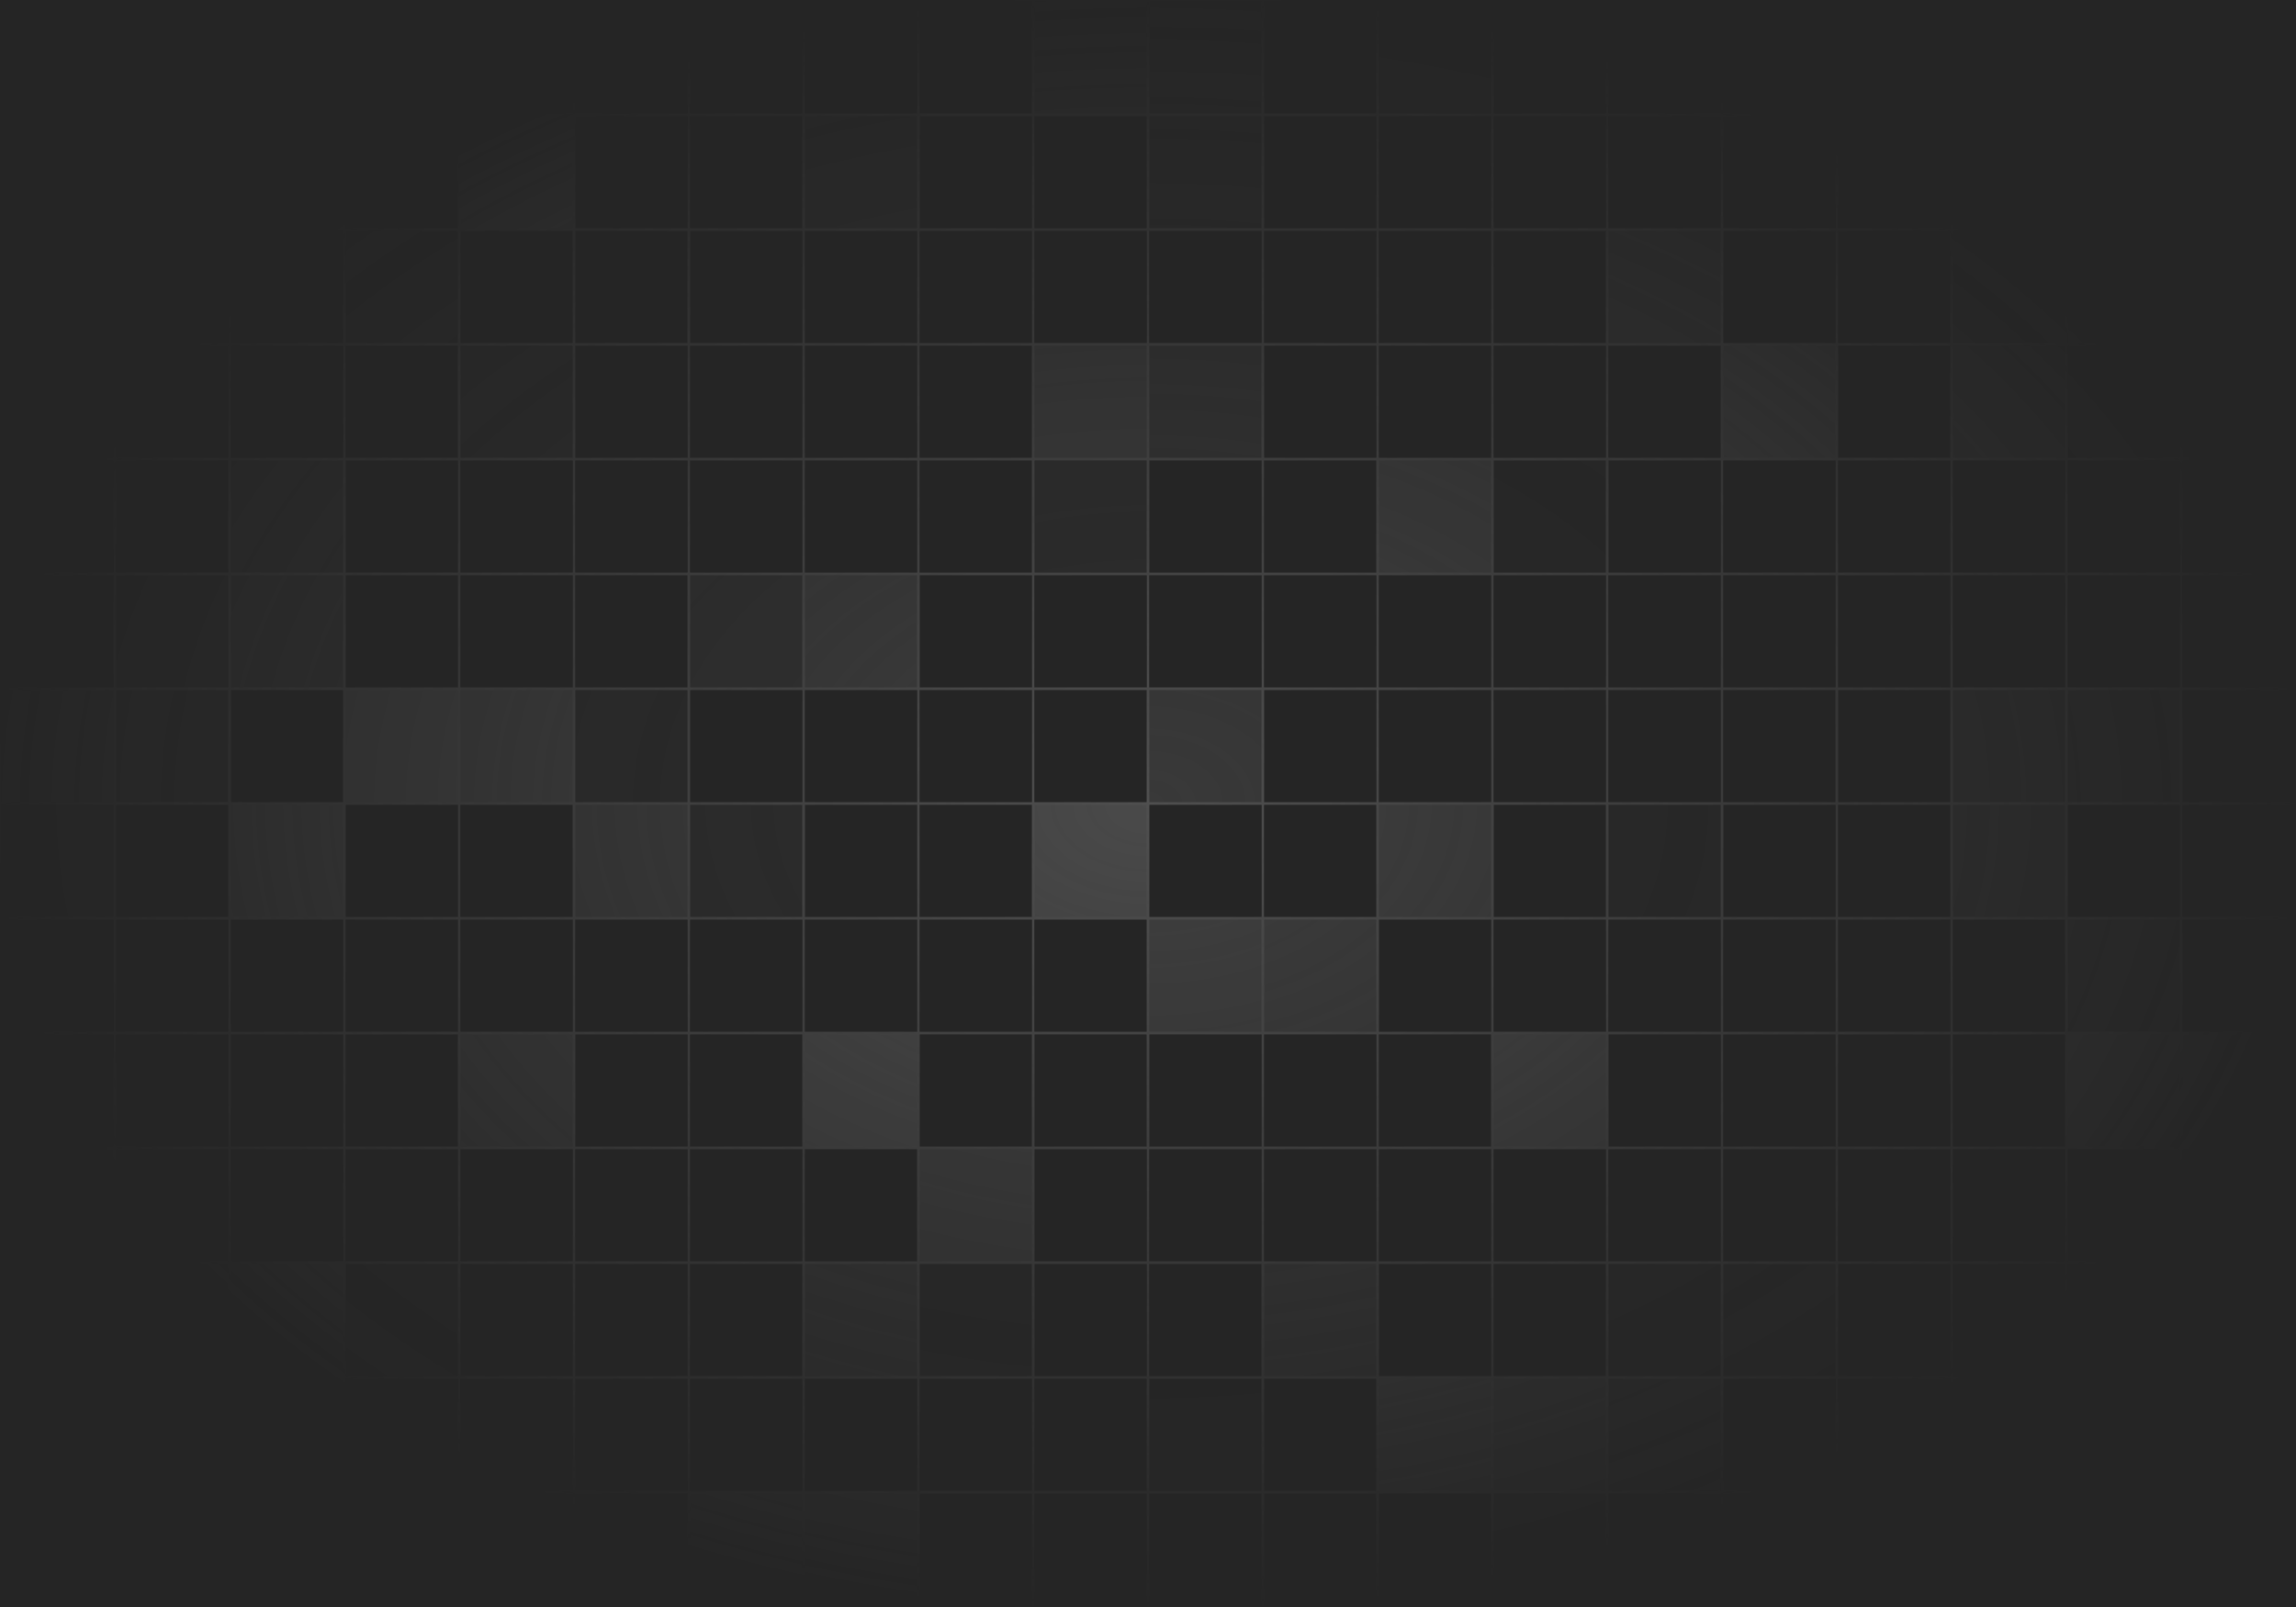
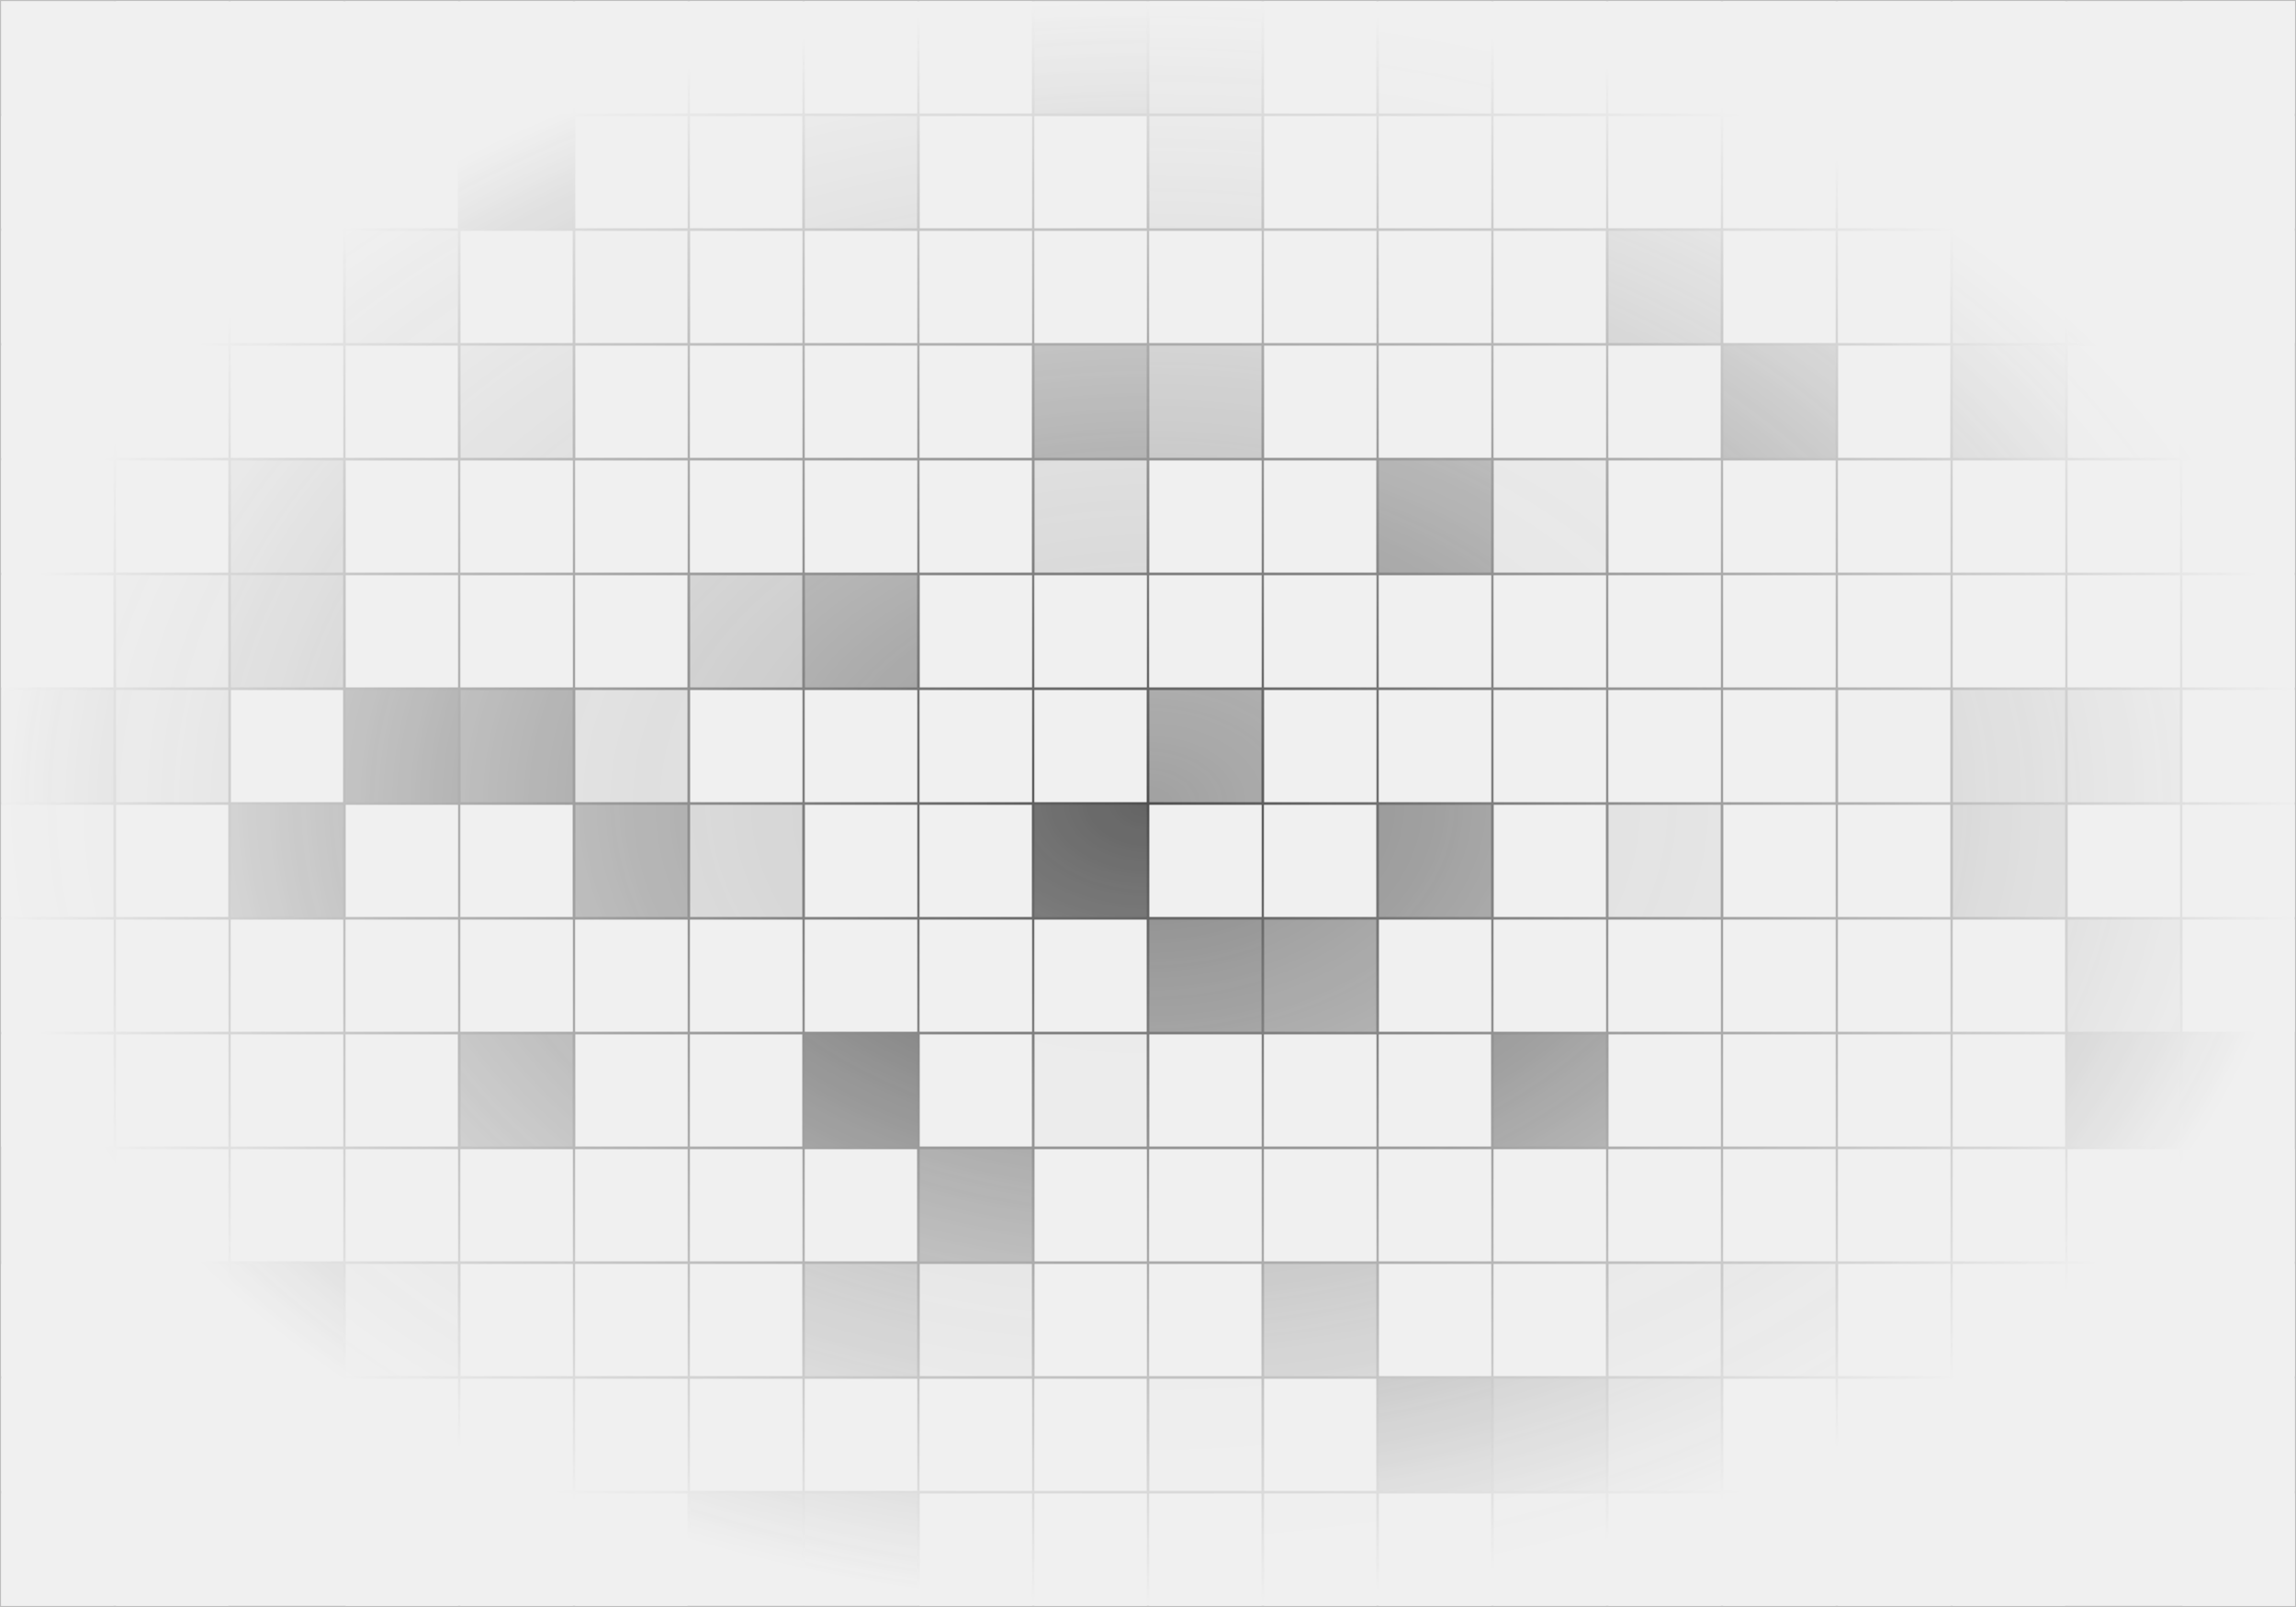
- <svg xmlns="http://www.w3.org/2000/svg" viewBox="0 0 2000 1400">
-   <mask id="b" x="0" y="0" width="2000" height="1400">
-     <path fill="url(#a)" d="M0 0h2000v1400H0z" />
-   </mask>
-   <path fill="#252525" d="M0 0h2000v1400H0z" />
-   <g style="transform-origin:center center" stroke="#4f4f4f" stroke-width="2" mask="url(#b)">
-     <path fill="#4f4f4f91" d="M0 0h100v100H0z" />
-     <path fill="none" d="M100 0h100v100H100zM200 0h100v100H200z" />
-     <path fill="#4f4f4f14" d="M300 0h100v100H300z" />
-     <path fill="none" d="M400 0h100v100H400zM500 0h100v100H500zM600 0h100v100H600zM700 0h100v100H700zM800 0h100v100H800z" />
-     <path fill="#4f4f4f96" d="M900 0h100v100H900z" />
-     <path fill="#4f4f4f51" d="M1000 0h100v100h-100z" />
-     <path fill="none" d="M1100 0h100v100h-100z" />
-     <path fill="#4f4f4f1b" d="M1200 0h100v100h-100z" />
-     <path fill="none" d="M1300 0h100v100h-100zM1400 0h100v100h-100zM1500 0h100v100h-100zM1600 0h100v100h-100zM1700 0h100v100h-100z" />
-     <path fill="#4f4f4f75" d="M1800 0h100v100h-100z" />
-     <path fill="none" d="M1900 0h100v100h-100zM0 100h100v100H0z" />
-     <path fill="#4f4f4f03" d="M100 100h100v100H100z" />
-     <path fill="#4f4f4fdb" d="M200 100h100v100H200z" />
-     <path fill="none" d="M300 100h100v100H300z" />
-     <path fill="#4f4f4ffa" d="M400 100h100v100H400z" />
-     <path fill="none" d="M500 100h100v100H500zM600 100h100v100H600z" />
-     <path fill="#4f4f4f57" d="M700 100h100v100H700z" />
-     <path fill="none" d="M800 100h100v100H800zM900 100h100v100H900z" />
-     <path fill="#4f4f4f3e" d="M1000 100h100v100h-100z" />
-     <path fill="none" d="M1100 100h100v100h-100zM1200 100h100v100h-100zM1300 100h100v100h-100zM1400 100h100v100h-100zM1500 100h100v100h-100zM1600 100h100v100h-100z" />
-     <path fill="#4f4f4f71" d="M1700 100h100v100h-100z" />
-     <path fill="none" d="M1800 100h100v100h-100zM1900 100h100v100h-100zM0 200h100v100H0zM100 200h100v100H100zM200 200h100v100H200z" />
-     <path fill="#4f4f4f3d" d="M300 200h100v100H300z" />
-     <path fill="none" d="M400 200h100v100H400z" />
-     <path fill="#4f4f4f05" d="M500 200h100v100H500z" />
-     <path fill="none" d="M600 200h100v100H600zM700 200h100v100H700zM800 200h100v100H800zM900 200h100v100H900zM1000 200h100v100h-100zM1100 200h100v100h-100zM1200 200h100v100h-100zM1300 200h100v100h-100z" />
-     <path fill="#4f4f4f82" d="M1400 200h100v100h-100z" />
-     <path fill="none" d="M1500 200h100v100h-100zM1600 200h100v100h-100z" />
-     <path fill="#4f4f4f5d" d="M1700 200h100v100h-100z" />
-     <path fill="#4f4f4f8a" d="M1800 200h100v100h-100z" />
-     <path fill="none" d="M1900 200h100v100h-100z" />
-     <path fill="#4f4f4f17" d="M0 300h100v100H0z" />
-     <path fill="none" d="M100 300h100v100H100zM200 300h100v100H200zM300 300h100v100H300z" />
-     <path fill="#4f4f4f43" d="M400 300h100v100H400z" />
-     <path fill="none" d="M500 300h100v100H500zM600 300h100v100H600zM700 300h100v100H700zM800 300h100v100H800z" />
-     <path fill="#4f4f4fa7" d="M900 300h100v100H900z" />
-     <path fill="#4f4f4f68" d="M1000 300h100v100h-100z" />
-     <path fill="none" d="M1100 300h100v100h-100zM1200 300h100v100h-100zM1300 300h100v100h-100zM1400 300h100v100h-100z" />
-     <path fill="#4f4f4fd3" d="M1500 300h100v100h-100z" />
-     <path fill="none" d="M1600 300h100v100h-100z" />
-     <path fill="#4f4f4f98" d="M1700 300h100v100h-100z" />
-     <path fill="#4f4f4f26" d="M1800 300h100v100h-100z" />
-     <path fill="#4f4f4fbf" d="M1900 300h100v100h-100z" />
-     <path fill="none" d="M0 400h100v100H0zM100 400h100v100H100z" />
-     <path fill="#4f4f4f6a" d="M200 400h100v100H200z" />
-     <path fill="none" d="M300 400h100v100H300zM400 400h100v100H400zM500 400h100v100H500zM600 400h100v100H600zM700 400h100v100H700zM800 400h100v100H800z" />
-     <path fill="#4f4f4f31" d="M900 400h100v100H900z" />
-     <path fill="none" d="M1000 400h100v100h-100zM1100 400h100v100h-100z" />
-     <path fill="#4f4f4faf" d="M1200 400h100v100h-100z" />
-     <path fill="#4f4f4f18" d="M1300 400h100v100h-100z" />
-     <path fill="none" d="M1400 400h100v100h-100zM1500 400h100v100h-100zM1600 400h100v100h-100zM1700 400h100v100h-100zM1800 400h100v100h-100zM1900 400h100v100h-100zM0 500h100v100H0z" />
-     <path fill="#4f4f4f35" d="M100 500h100v100H100z" />
-     <path fill="#4f4f4f78" d="M200 500h100v100H200z" />
-     <path fill="none" d="M300 500h100v100H300zM400 500h100v100H400zM500 500h100v100H500z" />
-     <path fill="#4f4f4f53" d="M600 500h100v100H600z" />
-     <path fill="#4f4f4f98" d="M700 500h100v100H700z" />
-     <path fill="none" d="M800 500h100v100H800zM900 500h100v100H900zM1000 500h100v100h-100zM1100 500h100v100h-100zM1200 500h100v100h-100zM1300 500h100v100h-100zM1400 500h100v100h-100zM1500 500h100v100h-100zM1600 500h100v100h-100zM1700 500h100v100h-100zM1800 500h100v100h-100zM1900 500h100v100h-100z" />
-     <path fill="#4f4f4f94" d="M0 600h100v100H0z" />
-     <path fill="#4f4f4f47" d="M100 600h100v100H100z" />
-     <path fill="none" d="M200 600h100v100H200z" />
-     <path fill="#4f4f4fe7" d="M300 600h100v100H300z" />
-     <path fill="#4f4f4fc5" d="M400 600h100v100H400z" />
-     <path fill="#4f4f4f2c" d="M500 600h100v100H500z" />
-     <path fill="none" d="M600 600h100v100H600zM700 600h100v100H700zM800 600h100v100H800zM900 600h100v100H900z" />
-     <path fill="#4f4f4f7c" d="M1000 600h100v100h-100z" />
-     <path fill="none" d="M1100 600h100v100h-100zM1200 600h100v100h-100zM1300 600h100v100h-100zM1400 600h100v100h-100zM1500 600h100v100h-100z" />
-     <path fill="#4f4f4f03" d="M1600 600h100v100h-100z" />
-     <path fill="#4f4f4f64" d="M1700 600h100v100h-100z" />
-     <path fill="#4f4f4f5b" d="M1800 600h100v100h-100z" />
-     <path fill="none" d="M1900 600h100v100h-100z" />
-     <path fill="#4f4f4f1f" d="M0 700h100v100H0z" />
-     <path fill="none" d="M100 700h100v100H100z" />
-     <path fill="#4f4f4fdf" d="M200 700h100v100H200z" />
-     <path fill="none" d="M300 700h100v100H300zM400 700h100v100H400z" />
-     <path fill="#4f4f4fa5" d="M500 700h100v100H500z" />
-     <path fill="#4f4f4f39" d="M600 700h100v100H600z" />
-     <path fill="none" d="M700 700h100v100H700zM800 700h100v100H800z" />
-     <path fill="#4f4f4fde" d="M900 700h100v100H900z" />
-     <path fill="none" d="M1000 700h100v100h-100zM1100 700h100v100h-100z" />
-     <path fill="#4f4f4fa6" d="M1200 700h100v100h-100z" />
-     <path fill="none" d="M1300 700h100v100h-100z" />
-     <path fill="#4f4f4f22" d="M1400 700h100v100h-100z" />
-     <path fill="none" d="M1500 700h100v100h-100zM1600 700h100v100h-100z" />
-     <path fill="#4f4f4f74" d="M1700 700h100v100h-100z" />
-     <path fill="none" d="M1800 700h100v100h-100zM1900 700h100v100h-100zM0 800h100v100H0zM100 800h100v100H100zM200 800h100v100H200zM300 800h100v100H300zM400 800h100v100H400zM500 800h100v100H500zM600 800h100v100H600zM700 800h100v100H700zM800 800h100v100H800zM900 800h100v100H900z" />
-     <path fill="#4f4f4fa8" d="M1000 800h100v100h-100z" />
-     <path fill="#4f4f4f98" d="M1100 800h100v100h-100z" />
-     <path fill="none" d="M1200 800h100v100h-100zM1300 800h100v100h-100zM1400 800h100v100h-100zM1500 800h100v100h-100zM1600 800h100v100h-100zM1700 800h100v100h-100z" />
-     <path fill="#4f4f4f71" d="M1800 800h100v100h-100z" />
-     <path fill="none" d="M1900 800h100v100h-100zM0 900h100v100H0zM100 900h100v100H100zM200 900h100v100H200zM300 900h100v100H300z" />
-     <path fill="#4f4f4fbb" d="M400 900h100v100H400z" />
-     <path fill="none" d="M500 900h100v100H500zM600 900h100v100H600z" />
-     <path fill="#4f4f4ff6" d="M700 900h100v100H700z" />
-     <path fill="none" d="M800 900h100v100H800z" />
-     <path fill="#4f4f4f09" d="M900 900h100v100H900z" />
-     <path fill="none" d="M1000 900h100v100h-100zM1100 900h100v100h-100zM1200 900h100v100h-100z" />
-     <path fill="#4f4f4fe1" d="M1300 900h100v100h-100z" />
-     <path fill="none" d="M1400 900h100v100h-100zM1500 900h100v100h-100zM1600 900h100v100h-100zM1700 900h100v100h-100z" />
-     <path fill="#4f4f4fed" d="M1800 900h100v100h-100z" />
-     <path fill="#4f4f4ff3" d="M1900 900h100v100h-100z" />
-     <path fill="#4f4f4fc0" d="M0 1000h100v100H0z" />
-     <path fill="none" d="M100 1000h100v100H100zM200 1000h100v100H200zM300 1000h100v100H300zM400 1000h100v100H400zM500 1000h100v100H500zM600 1000h100v100H600zM700 1000h100v100H700z" />
-     <path fill="#4f4f4fbd" d="M800 1000h100v100H800z" />
-     <path fill="none" d="M900 1000h100v100H900zM1000 1000h100v100h-100zM1100 1000h100v100h-100zM1200 1000h100v100h-100zM1300 1000h100v100h-100zM1400 1000h100v100h-100zM1500 1000h100v100h-100zM1600 1000h100v100h-100zM1700 1000h100v100h-100zM1800 1000h100v100h-100z" />
-     <path fill="#4f4f4f25" d="M1900 1000h100v100h-100z" />
-     <path fill="none" d="M0 1100h100v100H0z" />
-     <path fill="#4f4f4fbe" d="M100 1100h100v100H100z" />
-     <path fill="#4f4f4fe3" d="M200 1100h100v100H200z" />
-     <path fill="#4f4f4f2d" d="M300 1100h100v100H300z" />
-     <path fill="none" d="M400 1100h100v100H400zM500 1100h100v100H500zM600 1100h100v100H600z" />
-     <path fill="#4f4f4f8e" d="M700 1100h100v100H700z" />
-     <path fill="#4f4f4f23" d="M800 1100h100v100H800z" />
-     <path fill="none" d="M900 1100h100v100H900zM1000 1100h100v100h-100z" />
-     <path fill="#4f4f4f8e" d="M1100 1100h100v100h-100z" />
-     <path fill="none" d="M1200 1100h100v100h-100zM1300 1100h100v100h-100z" />
-     <path fill="#4f4f4f22" d="M1400 1100h100v100h-100z" />
-     <path fill="#4f4f4f36" d="M1500 1100h100v100h-100z" />
-     <path fill="none" d="M1600 1100h100v100h-100zM1700 1100h100v100h-100zM1800 1100h100v100h-100zM1900 1100h100v100h-100z" />
-     <path fill="#4f4f4f0c" d="M0 1200h100v100H0z" />
-     <path fill="none" d="M100 1200h100v100H100z" />
-     <path fill="#4f4f4fe7" d="M200 1200h100v100H200z" />
-     <path fill="none" d="M300 1200h100v100H300zM400 1200h100v100H400zM500 1200h100v100H500zM600 1200h100v100H600zM700 1200h100v100H700zM800 1200h100v100H800zM900 1200h100v100H900z" />
-     <path fill="#4f4f4f0d" d="M1000 1200h100v100h-100z" />
-     <path fill="none" d="M1100 1200h100v100h-100z" />
-     <path fill="#4f4f4fdc" d="M1200 1200h100v100h-100z" />
-     <path fill="#4f4f4fb9" d="M1300 1200h100v100h-100z" />
-     <path fill="#4f4f4f6e" d="M1400 1200h100v100h-100z" />
-     <path fill="none" d="M1500 1200h100v100h-100zM1600 1200h100v100h-100z" />
-     <path fill="#4f4f4faa" d="M1700 1200h100v100h-100z" />
-     <path fill="none" d="M1800 1200h100v100h-100z" />
-     <path fill="#4f4f4f6f" d="M1900 1200h100v100h-100z" />
-     <path fill="#4f4f4f4f" d="M0 1300h100v100H0z" />
-     <path fill="none" d="M100 1300h100v100H100z" />
-     <path fill="#4f4f4ff3" d="M200 1300h100v100H200z" />
-     <path fill="none" d="M300 1300h100v100H300zM400 1300h100v100H400zM500 1300h100v100H500z" />
-     <path fill="#4f4f4fd5" d="M600 1300h100v100H600z" />
-     <path fill="#4f4f4fc6" d="M700 1300h100v100H700z" />
-     <path fill="none" d="M800 1300h100v100H800zM900 1300h100v100H900zM1000 1300h100v100h-100z" />
-     <path fill="#4f4f4f06" d="M1100 1300h100v100h-100z" />
-     <path fill="none" d="M1200 1300h100v100h-100z" />
-     <path fill="#4f4f4f1f" d="M1300 1300h100v100h-100z" />
-     <path fill="none" d="M1400 1300h100v100h-100zM1500 1300h100v100h-100zM1600 1300h100v100h-100zM1700 1300h100v100h-100z" />
-     <path fill="#4f4f4fdf" d="M1800 1300h100v100h-100z" />
-     <path fill="none" d="M1900 1300h100v100h-100z" />
+ <svg xmlns="http://www.w3.org/2000/svg" width="2000" height="1400" viewBox="0 0 2000 1400" fill="none">
+   <g clip-path="url(#clip0_1054_94)">
+     <mask id="mask0_1054_94" style="mask-type:luminance" maskUnits="userSpaceOnUse" x="-1" y="-1" width="2002" height="1402">
+       <path d="M0 0H2000V1400H0V0Z" fill="url(#paint0_radial_1054_94)" stroke="#4F4F4F" stroke-width="2" />
+     </mask>
+     <g mask="url(#mask0_1054_94)">
+       <path d="M0 0H100V100H0V0Z" fill="#4F4F4F" fill-opacity="0.569" stroke="#4F4F4F" stroke-width="2" />
+       <path d="M200 0H100V100H200M200 0V100M200 0H300V100H200" stroke="#4F4F4F" stroke-width="2" />
+       <path d="M300 0H400V100H300V0Z" fill="#4F4F4F" fill-opacity="0.078" stroke="#4F4F4F" stroke-width="2" />
+       <path d="M500 0H400V100H500M500 0V100M500 0H600M500 100H600M600 0V100M600 0H700M600 100H700M700 0V100M700 0H800M700 100H800M800 0V100M800 0H900V100H800" stroke="#4F4F4F" stroke-width="2" />
+       <path d="M900 0H1000V100H900V0Z" fill="#4F4F4F" fill-opacity="0.588" stroke="#4F4F4F" stroke-width="2" />
+       <path d="M1000 0H1100V100H1000V0Z" fill="#4F4F4F" fill-opacity="0.318" stroke="#4F4F4F" stroke-width="2" />
+       <path d="M1100 0H1200V100H1100V0Z" stroke="#4F4F4F" stroke-width="2" />
+       <path d="M1200 0H1300V100H1200V0Z" fill="#4F4F4F" fill-opacity="0.106" stroke="#4F4F4F" stroke-width="2" />
+       <path d="M1400 0H1300V100H1400M1400 0V100M1400 0H1500M1400 100H1500M1500 0V100M1500 0H1600M1500 100H1600M1600 0V100M1600 0H1700M1600 100H1700M1700 0V100M1700 0H1800V100H1700" stroke="#4F4F4F" stroke-width="2" />
+       <path d="M1800 0H1900V100H1800V0Z" fill="#4F4F4F" fill-opacity="0.459" stroke="#4F4F4F" stroke-width="2" />
+       <path d="M1900 0H2000V100H1900V0ZM0 100H100V200H0V100Z" stroke="#4F4F4F" stroke-width="2" />
+       <path d="M100 100H200V200H100V100Z" fill="#4F4F4F" fill-opacity="0.012" stroke="#4F4F4F" stroke-width="2" />
+       <path d="M200 100H300V200H200V100Z" fill="#4F4F4F" fill-opacity="0.859" stroke="#4F4F4F" stroke-width="2" />
+       <path d="M300 100H400V200H300V100Z" stroke="#4F4F4F" stroke-width="2" />
+       <path d="M400 100H500V200H400V100Z" fill="#4F4F4F" fill-opacity="0.98" stroke="#4F4F4F" stroke-width="2" />
+       <path d="M600 100H500V200H600M600 100V200M600 100H700V200H600" stroke="#4F4F4F" stroke-width="2" />
+       <path d="M700 100H800V200H700V100Z" fill="#4F4F4F" fill-opacity="0.341" stroke="#4F4F4F" stroke-width="2" />
+       <path d="M900 100H800V200H900M900 100V200M900 100H1000V200H900" stroke="#4F4F4F" stroke-width="2" />
+       <path d="M1000 100H1100V200H1000V100Z" fill="#4F4F4F" fill-opacity="0.243" stroke="#4F4F4F" stroke-width="2" />
+       <path d="M1200 100H1100V200H1200M1200 100V200M1200 100H1300M1200 200H1300M1300 100V200M1300 100H1400M1300 200H1400M1400 100V200M1400 100H1500M1400 200H1500M1500 100V200M1500 100H1600M1500 200H1600M1600 100V200M1600 100H1700V200H1600" stroke="#4F4F4F" stroke-width="2" />
+       <path d="M1700 100H1800V200H1700V100Z" fill="#4F4F4F" fill-opacity="0.443" stroke="#4F4F4F" stroke-width="2" />
+       <path d="M1900 100H1800V200H1900M1900 100V200M1900 100H2000V200H1900M100 200H0V300H100M100 200V300M100 200H200M100 300H200M200 200V300M200 200H300V300H200" stroke="#4F4F4F" stroke-width="2" />
+       <path d="M300 200H400V300H300V200Z" fill="#4F4F4F" fill-opacity="0.239" stroke="#4F4F4F" stroke-width="2" />
+       <path d="M400 200H500V300H400V200Z" stroke="#4F4F4F" stroke-width="2" />
+       <path d="M500 200H600V300H500V200Z" fill="#4F4F4F" fill-opacity="0.02" stroke="#4F4F4F" stroke-width="2" />
+       <path d="M700 200H600V300H700M700 200V300M700 200H800M700 300H800M800 200V300M800 200H900M800 300H900M900 200V300M900 200H1000M900 300H1000M1000 200V300M1000 200H1100M1000 300H1100M1100 200V300M1100 200H1200M1100 300H1200M1200 200V300M1200 200H1300M1200 300H1300M1300 200V300M1300 200H1400V300H1300" stroke="#4F4F4F" stroke-width="2" />
+       <path d="M1400 200H1500V300H1400V200Z" fill="#4F4F4F" fill-opacity="0.51" stroke="#4F4F4F" stroke-width="2" />
+       <path d="M1600 200H1500V300H1600M1600 200V300M1600 200H1700V300H1600" stroke="#4F4F4F" stroke-width="2" />
+       <path d="M1700 200H1800V300H1700V200Z" fill="#4F4F4F" fill-opacity="0.365" stroke="#4F4F4F" stroke-width="2" />
+       <path d="M1800 200H1900V300H1800V200Z" fill="#4F4F4F" fill-opacity="0.541" stroke="#4F4F4F" stroke-width="2" />
+       <path d="M1900 200H2000V300H1900V200Z" stroke="#4F4F4F" stroke-width="2" />
+       <path d="M0 300H100V400H0V300Z" fill="#4F4F4F" fill-opacity="0.09" stroke="#4F4F4F" stroke-width="2" />
+       <path d="M200 300H100V400H200M200 300V400M200 300H300M200 400H300M300 300V400M300 300H400V400H300" stroke="#4F4F4F" stroke-width="2" />
+       <path d="M400 300H500V400H400V300Z" fill="#4F4F4F" fill-opacity="0.263" stroke="#4F4F4F" stroke-width="2" />
+       <path d="M600 300H500V400H600M600 300V400M600 300H700M600 400H700M700 300V400M700 300H800M700 400H800M800 300V400M800 300H900V400H800" stroke="#4F4F4F" stroke-width="2" />
+       <path d="M900 300H1000V400H900V300Z" fill="#4F4F4F" fill-opacity="0.655" stroke="#4F4F4F" stroke-width="2" />
+       <path d="M1000 300H1100V400H1000V300Z" fill="#4F4F4F" fill-opacity="0.408" stroke="#4F4F4F" stroke-width="2" />
+       <path d="M1200 300H1100V400H1200M1200 300V400M1200 300H1300M1200 400H1300M1300 300V400M1300 300H1400M1300 400H1400M1400 300V400M1400 300H1500V400H1400" stroke="#4F4F4F" stroke-width="2" />
+       <path d="M1500 300H1600V400H1500V300Z" fill="#4F4F4F" fill-opacity="0.827" stroke="#4F4F4F" stroke-width="2" />
+       <path d="M1600 300H1700V400H1600V300Z" stroke="#4F4F4F" stroke-width="2" />
+       <path d="M1700 300H1800V400H1700V300Z" fill="#4F4F4F" fill-opacity="0.596" stroke="#4F4F4F" stroke-width="2" />
+       <path d="M1800 300H1900V400H1800V300Z" fill="#4F4F4F" fill-opacity="0.149" stroke="#4F4F4F" stroke-width="2" />
+       <path d="M1900 300H2000V400H1900V300Z" fill="#4F4F4F" fill-opacity="0.749" stroke="#4F4F4F" stroke-width="2" />
+       <path d="M100 400H0V500H100M100 400V500M100 400H200V500H100" stroke="#4F4F4F" stroke-width="2" />
+       <path d="M200 400H300V500H200V400Z" fill="#4F4F4F" fill-opacity="0.416" stroke="#4F4F4F" stroke-width="2" />
+       <path d="M400 400H300V500H400M400 400V500M400 400H500M400 500H500M500 400V500M500 400H600M500 500H600M600 400V500M600 400H700M600 500H700M700 400V500M700 400H800M700 500H800M800 400V500M800 400H900V500H800" stroke="#4F4F4F" stroke-width="2" />
+       <path d="M900 400H1000V500H900V400Z" fill="#4F4F4F" fill-opacity="0.192" stroke="#4F4F4F" stroke-width="2" />
+       <path d="M1100 400H1000V500H1100M1100 400V500M1100 400H1200V500H1100" stroke="#4F4F4F" stroke-width="2" />
+       <path d="M1200 400H1300V500H1200V400Z" fill="#4F4F4F" fill-opacity="0.686" stroke="#4F4F4F" stroke-width="2" />
+       <path d="M1300 400H1400V500H1300V400Z" fill="#4F4F4F" fill-opacity="0.094" stroke="#4F4F4F" stroke-width="2" />
+       <path d="M1500 400H1400V500H1500M1500 400V500M1500 400H1600M1500 500H1600M1600 400V500M1600 400H1700M1600 500H1700M1700 400V500M1700 400H1800M1700 500H1800M1800 400V500M1800 400H1900M1800 500H1900M1900 400V500M1900 400H2000V500H1900M0 500H100V600H0V500Z" stroke="#4F4F4F" stroke-width="2" />
+       <path d="M100 500H200V600H100V500Z" fill="#4F4F4F" fill-opacity="0.208" stroke="#4F4F4F" stroke-width="2" />
+       <path d="M200 500H300V600H200V500Z" fill="#4F4F4F" fill-opacity="0.471" stroke="#4F4F4F" stroke-width="2" />
+       <path d="M400 500H300V600H400M400 500V600M400 500H500M400 600H500M500 500V600M500 500H600V600H500" stroke="#4F4F4F" stroke-width="2" />
+       <path d="M600 500H700V600H600V500Z" fill="#4F4F4F" fill-opacity="0.325" stroke="#4F4F4F" stroke-width="2" />
+       <path d="M700 500H800V600H700V500Z" fill="#4F4F4F" fill-opacity="0.596" stroke="#4F4F4F" stroke-width="2" />
+       <path d="M900 500H800V600H900M900 500V600M900 500H1000M900 600H1000M1000 500V600M1000 500H1100M1000 600H1100M1100 500V600M1100 500H1200M1100 600H1200M1200 500V600M1200 500H1300M1200 600H1300M1300 500V600M1300 500H1400M1300 600H1400M1400 500V600M1400 500H1500M1400 600H1500M1500 500V600M1500 500H1600M1500 600H1600M1600 500V600M1600 500H1700M1600 600H1700M1700 500V600M1700 500H1800M1700 600H1800M1800 500V600M1800 500H1900M1800 600H1900M1900 500V600M1900 500H2000V600H1900" stroke="#4F4F4F" stroke-width="2" />
+       <path d="M0 600H100V700H0V600Z" fill="#4F4F4F" fill-opacity="0.58" stroke="#4F4F4F" stroke-width="2" />
+       <path d="M100 600H200V700H100V600Z" fill="#4F4F4F" fill-opacity="0.278" stroke="#4F4F4F" stroke-width="2" />
+       <path d="M200 600H300V700H200V600Z" stroke="#4F4F4F" stroke-width="2" />
+       <path d="M300 600H400V700H300V600Z" fill="#4F4F4F" fill-opacity="0.906" stroke="#4F4F4F" stroke-width="2" />
+       <path d="M400 600H500V700H400V600Z" fill="#4F4F4F" fill-opacity="0.773" stroke="#4F4F4F" stroke-width="2" />
+       <path d="M500 600H600V700H500V600Z" fill="#4F4F4F" fill-opacity="0.173" stroke="#4F4F4F" stroke-width="2" />
+       <path d="M700 600H600V700H700M700 600V700M700 600H800M700 700H800M800 600V700M800 600H900M800 700H900M900 600V700M900 600H1000V700H900" stroke="#4F4F4F" stroke-width="2" />
+       <path d="M1000 600H1100V700H1000V600Z" fill="#4F4F4F" fill-opacity="0.486" stroke="#4F4F4F" stroke-width="2" />
+       <path d="M1200 600H1100V700H1200M1200 600V700M1200 600H1300M1200 700H1300M1300 600V700M1300 600H1400M1300 700H1400M1400 600V700M1400 600H1500M1400 700H1500M1500 600V700M1500 600H1600V700H1500" stroke="#4F4F4F" stroke-width="2" />
+       <path d="M1600 600H1700V700H1600V600Z" fill="#4F4F4F" fill-opacity="0.012" stroke="#4F4F4F" stroke-width="2" />
+       <path d="M1700 600H1800V700H1700V600Z" fill="#4F4F4F" fill-opacity="0.392" stroke="#4F4F4F" stroke-width="2" />
+       <path d="M1800 600H1900V700H1800V600Z" fill="#4F4F4F" fill-opacity="0.357" stroke="#4F4F4F" stroke-width="2" />
+       <path d="M1900 600H2000V700H1900V600Z" stroke="#4F4F4F" stroke-width="2" />
+       <path d="M0 700H100V800H0V700Z" fill="#4F4F4F" fill-opacity="0.122" stroke="#4F4F4F" stroke-width="2" />
+       <path d="M100 700H200V800H100V700Z" stroke="#4F4F4F" stroke-width="2" />
+       <path d="M200 700H300V800H200V700Z" fill="#4F4F4F" fill-opacity="0.875" stroke="#4F4F4F" stroke-width="2" />
+       <path d="M400 700H300V800H400M400 700V800M400 700H500V800H400" stroke="#4F4F4F" stroke-width="2" />
+       <path d="M500 700H600V800H500V700Z" fill="#4F4F4F" fill-opacity="0.647" stroke="#4F4F4F" stroke-width="2" />
+       <path d="M600 700H700V800H600V700Z" fill="#4F4F4F" fill-opacity="0.224" stroke="#4F4F4F" stroke-width="2" />
+       <path d="M800 700H700V800H800M800 700V800M800 700H900V800H800" stroke="#4F4F4F" stroke-width="2" />
+       <path d="M900 700H1000V800H900V700Z" fill="#4F4F4F" fill-opacity="0.871" stroke="#4F4F4F" stroke-width="2" />
+       <path d="M1100 700H1000V800H1100M1100 700V800M1100 700H1200V800H1100" stroke="#4F4F4F" stroke-width="2" />
+       <path d="M1200 700H1300V800H1200V700Z" fill="#4F4F4F" fill-opacity="0.651" stroke="#4F4F4F" stroke-width="2" />
+       <path d="M1300 700H1400V800H1300V700Z" stroke="#4F4F4F" stroke-width="2" />
+       <path d="M1400 700H1500V800H1400V700Z" fill="#4F4F4F" fill-opacity="0.133" stroke="#4F4F4F" stroke-width="2" />
+       <path d="M1600 700H1500V800H1600M1600 700V800M1600 700H1700V800H1600" stroke="#4F4F4F" stroke-width="2" />
+       <path d="M1700 700H1800V800H1700V700Z" fill="#4F4F4F" fill-opacity="0.455" stroke="#4F4F4F" stroke-width="2" />
+       <path d="M1900 700H1800V800H1900M1900 700V800M1900 700H2000V800H1900M100 800H0V900H100M100 800V900M100 800H200M100 900H200M200 800V900M200 800H300M200 900H300M300 800V900M300 800H400M300 900H400M400 800V900M400 800H500M400 900H500M500 800V900M500 800H600M500 900H600M600 800V900M600 800H700M600 900H700M700 800V900M700 800H800M700 900H800M800 800V900M800 800H900M800 900H900M900 800V900M900 800H1000V900H900" stroke="#4F4F4F" stroke-width="2" />
+       <path d="M1000 800H1100V900H1000V800Z" fill="#4F4F4F" fill-opacity="0.659" stroke="#4F4F4F" stroke-width="2" />
+       <path d="M1100 800H1200V900H1100V800Z" fill="#4F4F4F" fill-opacity="0.596" stroke="#4F4F4F" stroke-width="2" />
+       <path d="M1300 800H1200V900H1300M1300 800V900M1300 800H1400M1300 900H1400M1400 800V900M1400 800H1500M1400 900H1500M1500 800V900M1500 800H1600M1500 900H1600M1600 800V900M1600 800H1700M1600 900H1700M1700 800V900M1700 800H1800V900H1700" stroke="#4F4F4F" stroke-width="2" />
+       <path d="M1800 800H1900V900H1800V800Z" fill="#4F4F4F" fill-opacity="0.443" stroke="#4F4F4F" stroke-width="2" />
+       <path d="M100 900H0V1000H100M100 900V1000M100 900H200M100 1000H200M200 900V1000M200 900H300M200 1000H300M300 900V1000M300 900H400V1000H300M1900 800H2000V900H1900V800Z" stroke="#4F4F4F" stroke-width="2" />
+       <path d="M400 900H500V1000H400V900Z" fill="#4F4F4F" fill-opacity="0.733" stroke="#4F4F4F" stroke-width="2" />
+       <path d="M600 900H500V1000H600M600 900V1000M600 900H700V1000H600" stroke="#4F4F4F" stroke-width="2" />
+       <path d="M700 900H800V1000H700V900Z" fill="#4F4F4F" fill-opacity="0.965" stroke="#4F4F4F" stroke-width="2" />
+       <path d="M800 900H900V1000H800V900Z" stroke="#4F4F4F" stroke-width="2" />
+       <path d="M900 900H1000V1000H900V900Z" fill="#4F4F4F" fill-opacity="0.035" stroke="#4F4F4F" stroke-width="2" />
+       <path d="M1100 900H1000V1000H1100M1100 900V1000M1100 900H1200M1100 1000H1200M1200 900V1000M1200 900H1300V1000H1200" stroke="#4F4F4F" stroke-width="2" />
+       <path d="M1300 900H1400V1000H1300V900Z" fill="#4F4F4F" fill-opacity="0.882" stroke="#4F4F4F" stroke-width="2" />
+       <path d="M1500 900H1400V1000H1500M1500 900V1000M1500 900H1600M1500 1000H1600M1600 900V1000M1600 900H1700M1600 1000H1700M1700 900V1000M1700 900H1800V1000H1700" stroke="#4F4F4F" stroke-width="2" />
+       <path d="M1800 900H1900V1000H1800V900Z" fill="#4F4F4F" fill-opacity="0.929" stroke="#4F4F4F" stroke-width="2" />
+       <path d="M1900 900H2000V1000H1900V900Z" fill="#4F4F4F" fill-opacity="0.953" stroke="#4F4F4F" stroke-width="2" />
+       <path d="M0 1000H100V1100H0V1000Z" fill="#4F4F4F" fill-opacity="0.753" stroke="#4F4F4F" stroke-width="2" />
+       <path d="M200 1000H100V1100H200M200 1000V1100M200 1000H300M200 1100H300M300 1000V1100M300 1000H400M300 1100H400M400 1000V1100M400 1000H500M400 1100H500M500 1000V1100M500 1000H600M500 1100H600M600 1000V1100M600 1000H700M600 1100H700M700 1000V1100M700 1000H800V1100H700" stroke="#4F4F4F" stroke-width="2" />
+       <path d="M800 1000H900V1100H800V1000Z" fill="#4F4F4F" fill-opacity="0.741" stroke="#4F4F4F" stroke-width="2" />
+       <path d="M1000 1000H900V1100H1000M1000 1000V1100M1000 1000H1100M1000 1100H1100M1100 1000V1100M1100 1000H1200M1100 1100H1200M1200 1000V1100M1200 1000H1300M1200 1100H1300M1300 1000V1100M1300 1000H1400M1300 1100H1400M1400 1000V1100M1400 1000H1500M1400 1100H1500M1500 1000V1100M1500 1000H1600M1500 1100H1600M1600 1000V1100M1600 1000H1700M1600 1100H1700M1700 1000V1100M1700 1000H1800M1700 1100H1800M1800 1000V1100M1800 1000H1900V1100H1800" stroke="#4F4F4F" stroke-width="2" />
+       <path d="M1900 1000H2000V1100H1900V1000Z" fill="#4F4F4F" fill-opacity="0.145" stroke="#4F4F4F" stroke-width="2" />
+       <path d="M0 1100H100V1200H0V1100Z" stroke="#4F4F4F" stroke-width="2" />
+       <path d="M100 1100H200V1200H100V1100Z" fill="#4F4F4F" fill-opacity="0.745" stroke="#4F4F4F" stroke-width="2" />
+       <path d="M200 1100H300V1200H200V1100Z" fill="#4F4F4F" fill-opacity="0.89" stroke="#4F4F4F" stroke-width="2" />
+       <path d="M300 1100H400V1200H300V1100Z" fill="#4F4F4F" fill-opacity="0.176" stroke="#4F4F4F" stroke-width="2" />
+       <path d="M500 1100H400V1200H500M500 1100V1200M500 1100H600M500 1200H600M600 1100V1200M600 1100H700V1200H600" stroke="#4F4F4F" stroke-width="2" />
+       <path d="M700 1100H800V1200H700V1100Z" fill="#4F4F4F" fill-opacity="0.557" stroke="#4F4F4F" stroke-width="2" />
+       <path d="M800 1100H900V1200H800V1100Z" fill="#4F4F4F" fill-opacity="0.137" stroke="#4F4F4F" stroke-width="2" />
+       <path d="M1000 1100H900V1200H1000M1000 1100V1200M1000 1100H1100V1200H1000" stroke="#4F4F4F" stroke-width="2" />
+       <path d="M1100 1100H1200V1200H1100V1100Z" fill="#4F4F4F" fill-opacity="0.557" stroke="#4F4F4F" stroke-width="2" />
+       <path d="M1300 1100H1200V1200H1300M1300 1100V1200M1300 1100H1400V1200H1300" stroke="#4F4F4F" stroke-width="2" />
+       <path d="M1400 1100H1500V1200H1400V1100Z" fill="#4F4F4F" fill-opacity="0.133" stroke="#4F4F4F" stroke-width="2" />
+       <path d="M1500 1100H1600V1200H1500V1100Z" fill="#4F4F4F" fill-opacity="0.212" stroke="#4F4F4F" stroke-width="2" />
+       <path d="M1700 1100H1600V1200H1700M1700 1100V1200M1700 1100H1800M1700 1200H1800M1800 1100V1200M1800 1100H1900M1800 1200H1900M1900 1100V1200M1900 1100H2000V1200H1900" stroke="#4F4F4F" stroke-width="2" />
+       <path d="M0 1200H100V1300H0V1200Z" fill="#4F4F4F" fill-opacity="0.047" stroke="#4F4F4F" stroke-width="2" />
+       <path d="M100 1200H200V1300H100V1200Z" stroke="#4F4F4F" stroke-width="2" />
+       <path d="M200 1200H300V1300H200V1200Z" fill="#4F4F4F" fill-opacity="0.906" stroke="#4F4F4F" stroke-width="2" />
+       <path d="M400 1200H300V1300H400M400 1200V1300M400 1200H500M400 1300H500M500 1200V1300M500 1200H600M500 1300H600M600 1200V1300M600 1200H700M600 1300H700M700 1200V1300M700 1200H800M700 1300H800M800 1200V1300M800 1200H900M800 1300H900M900 1200V1300M900 1200H1000V1300H900" stroke="#4F4F4F" stroke-width="2" />
+       <path d="M1000 1200H1100V1300H1000V1200Z" fill="#4F4F4F" fill-opacity="0.051" stroke="#4F4F4F" stroke-width="2" />
+       <path d="M1100 1200H1200V1300H1100V1200Z" stroke="#4F4F4F" stroke-width="2" />
+       <path d="M1200 1200H1300V1300H1200V1200Z" fill="#4F4F4F" fill-opacity="0.863" stroke="#4F4F4F" stroke-width="2" />
+       <path d="M1300 1200H1400V1300H1300V1200Z" fill="#4F4F4F" fill-opacity="0.725" stroke="#4F4F4F" stroke-width="2" />
+       <path d="M1400 1200H1500V1300H1400V1200Z" fill="#4F4F4F" fill-opacity="0.431" stroke="#4F4F4F" stroke-width="2" />
+       <path d="M1600 1200H1500V1300H1600M1600 1200V1300M1600 1200H1700V1300H1600" stroke="#4F4F4F" stroke-width="2" />
+       <path d="M1700 1200H1800V1300H1700V1200Z" fill="#4F4F4F" fill-opacity="0.667" stroke="#4F4F4F" stroke-width="2" />
+       <path d="M1800 1200H1900V1300H1800V1200Z" stroke="#4F4F4F" stroke-width="2" />
+       <path d="M1900 1200H2000V1300H1900V1200Z" fill="#4F4F4F" fill-opacity="0.435" stroke="#4F4F4F" stroke-width="2" />
+       <path d="M0 1300H100V1400H0V1300Z" fill="#4F4F4F" fill-opacity="0.31" stroke="#4F4F4F" stroke-width="2" />
+       <path d="M100 1300H200V1400H100V1300Z" stroke="#4F4F4F" stroke-width="2" />
+       <path d="M200 1300H300V1400H200V1300Z" fill="#4F4F4F" fill-opacity="0.953" stroke="#4F4F4F" stroke-width="2" />
+       <path d="M400 1300H300V1400H400M400 1300V1400M400 1300H500M400 1400H500M500 1300V1400M500 1300H600V1400H500" stroke="#4F4F4F" stroke-width="2" />
+       <path d="M600 1300H700V1400H600V1300Z" fill="#4F4F4F" fill-opacity="0.835" stroke="#4F4F4F" stroke-width="2" />
+       <path d="M700 1300H800V1400H700V1300Z" fill="#4F4F4F" fill-opacity="0.776" stroke="#4F4F4F" stroke-width="2" />
+       <path d="M900 1300H800V1400H900M900 1300V1400M900 1300H1000M900 1400H1000M1000 1300V1400M1000 1300H1100V1400H1000" stroke="#4F4F4F" stroke-width="2" />
+       <path d="M1100 1300H1200V1400H1100V1300Z" fill="#4F4F4F" fill-opacity="0.024" stroke="#4F4F4F" stroke-width="2" />
+       <path d="M1200 1300H1300V1400H1200V1300Z" stroke="#4F4F4F" stroke-width="2" />
+       <path d="M1300 1300H1400V1400H1300V1300Z" fill="#4F4F4F" fill-opacity="0.122" stroke="#4F4F4F" stroke-width="2" />
+       <path d="M1500 1300H1400V1400H1500M1500 1300V1400M1500 1300H1600M1500 1400H1600M1600 1300V1400M1600 1300H1700M1600 1400H1700M1700 1300V1400M1700 1300H1800V1400H1700" stroke="#4F4F4F" stroke-width="2" />
+       <path d="M1800 1300H1900V1400H1800V1300Z" fill="#4F4F4F" fill-opacity="0.875" stroke="#4F4F4F" stroke-width="2" />
+       <path d="M1900 1300H2000V1400H1900V1300Z" stroke="#4F4F4F" stroke-width="2" />
+     </g>
  </g>
  <defs>
-     <radialGradient id="a">
-       <stop offset="0" stop-color="#fff" />
-       <stop offset="1" stop-color="#fff" stop-opacity="0" />
+     <radialGradient id="paint0_radial_1054_94" cx="0" cy="0" r="1" gradientUnits="userSpaceOnUse" gradientTransform="translate(1000 700) scale(1000 700)">
+       <stop stop-color="white" />
+       <stop offset="1" stop-color="white" stop-opacity="0" />
    </radialGradient>
+     <clipPath id="clip0_1054_94">
+       <rect width="2000" height="1400" fill="white" />
+     </clipPath>
  </defs>
</svg>
